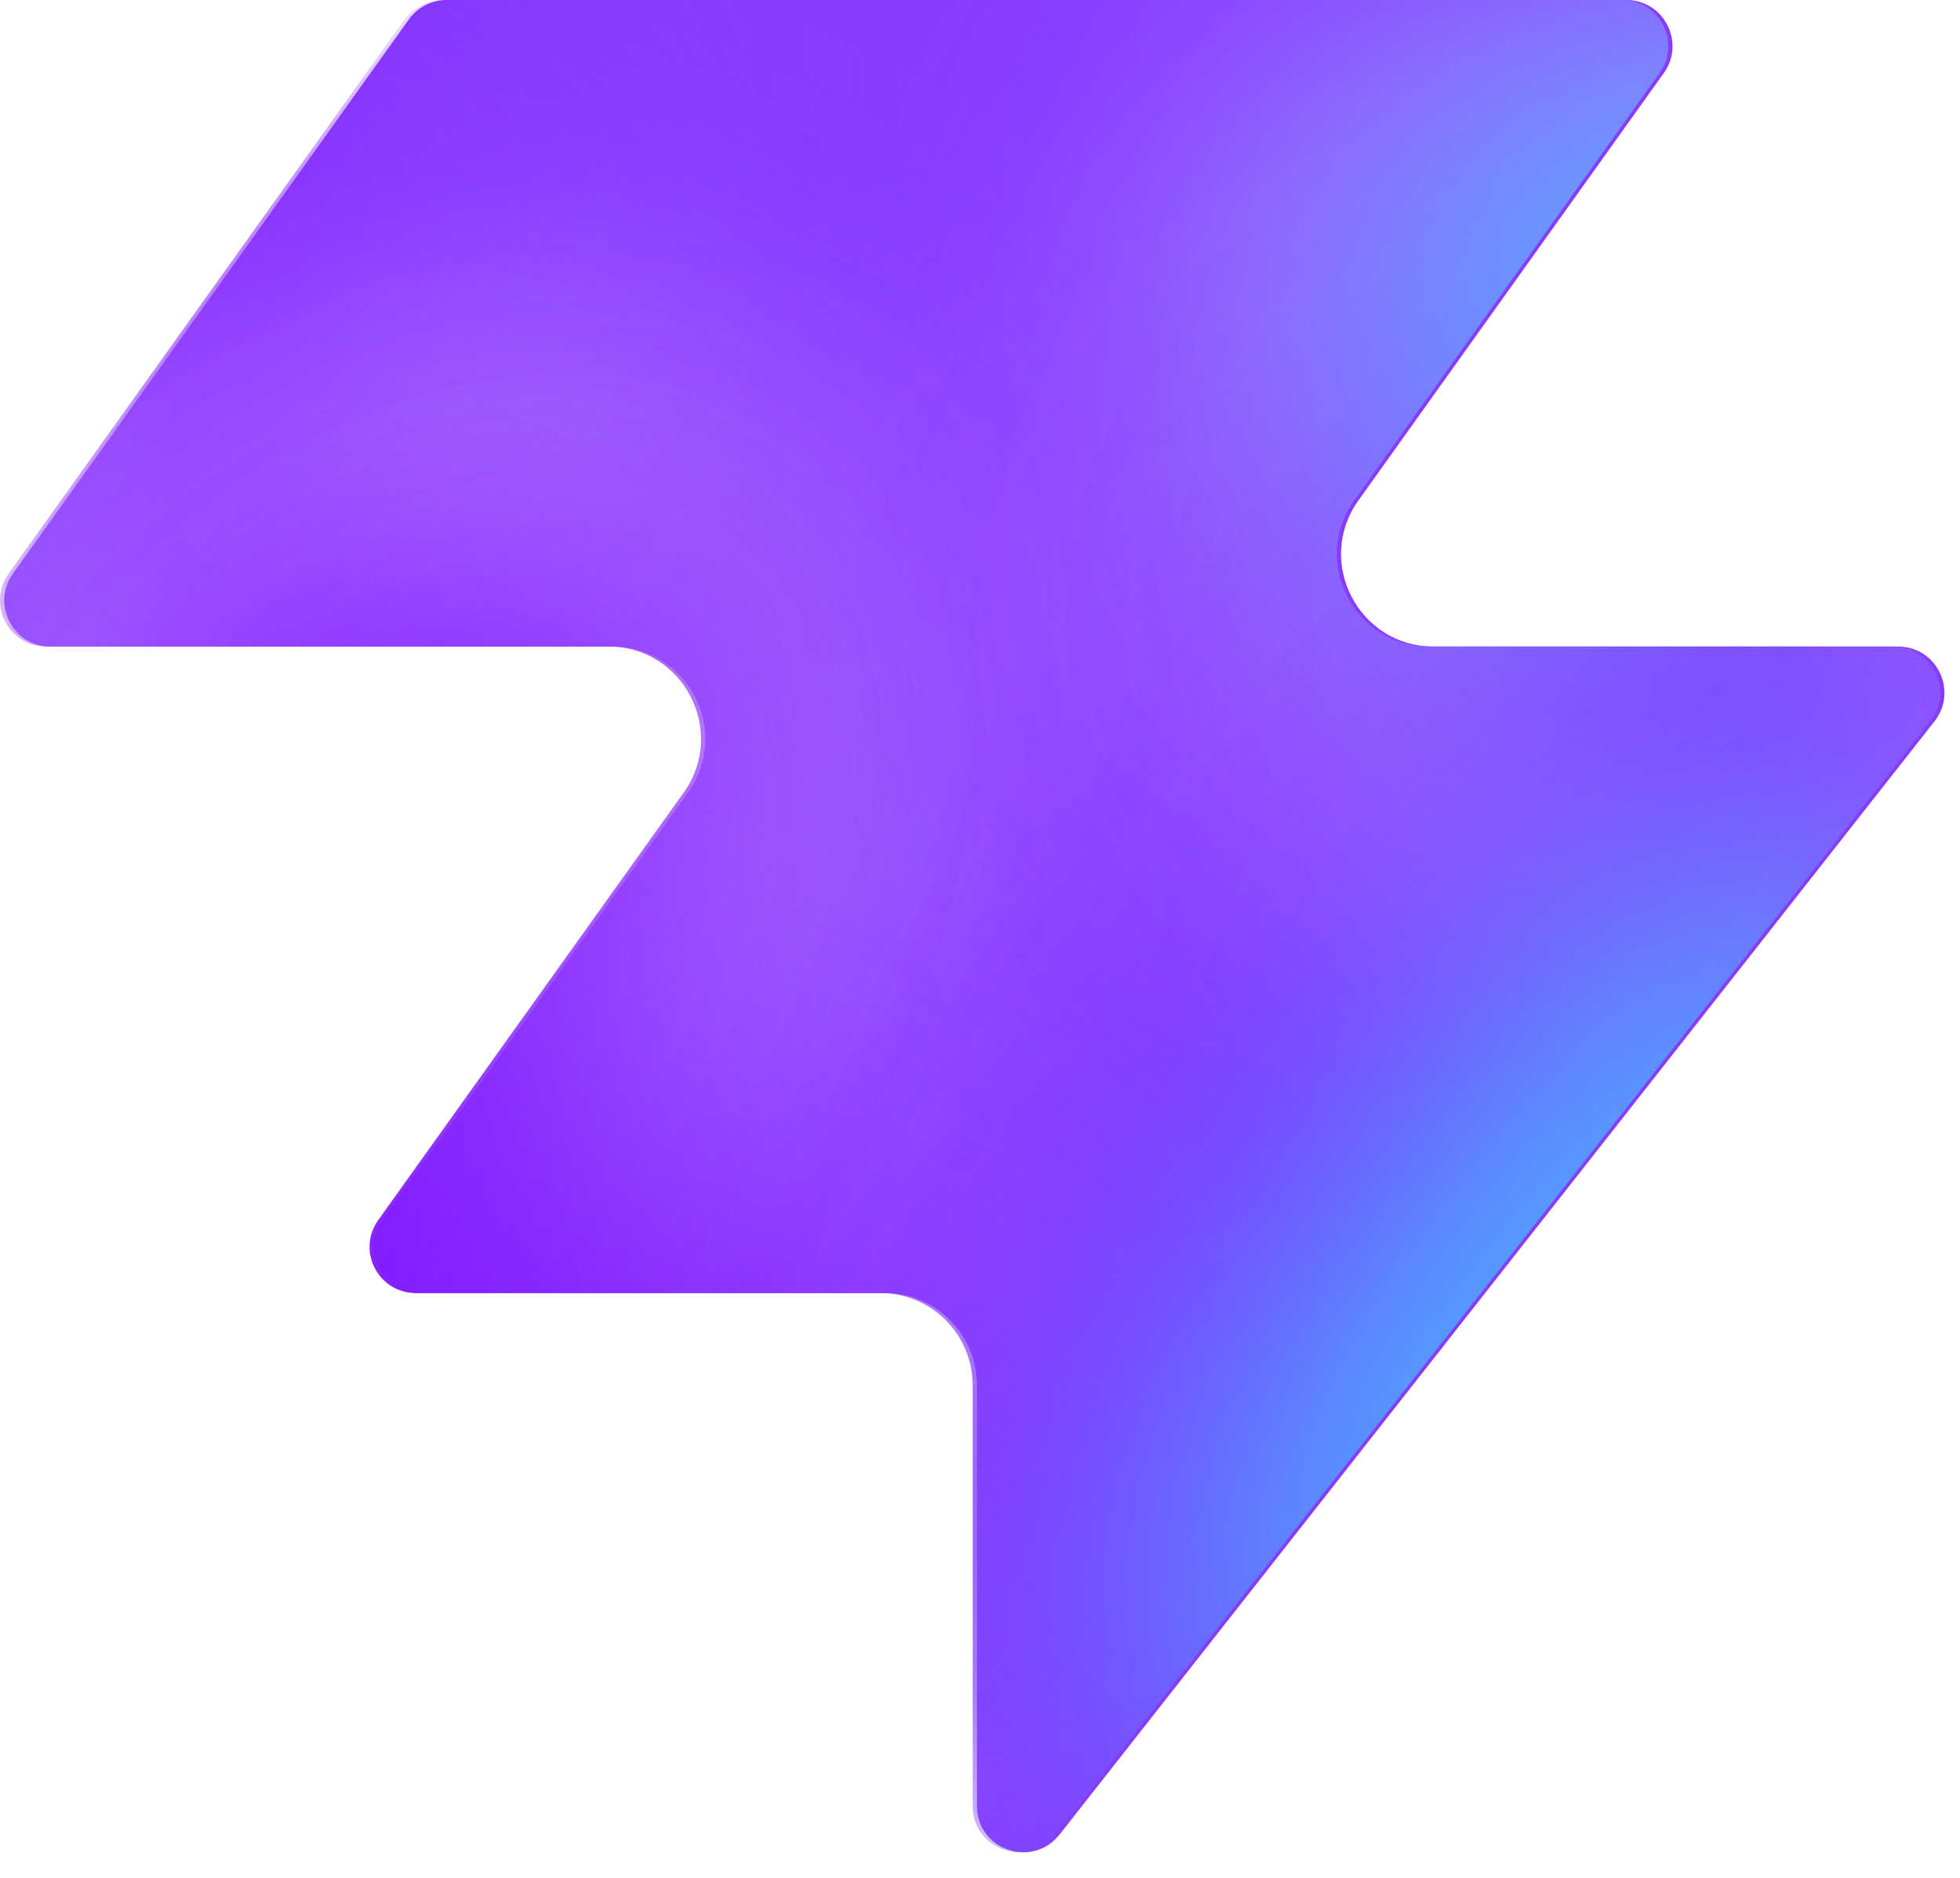
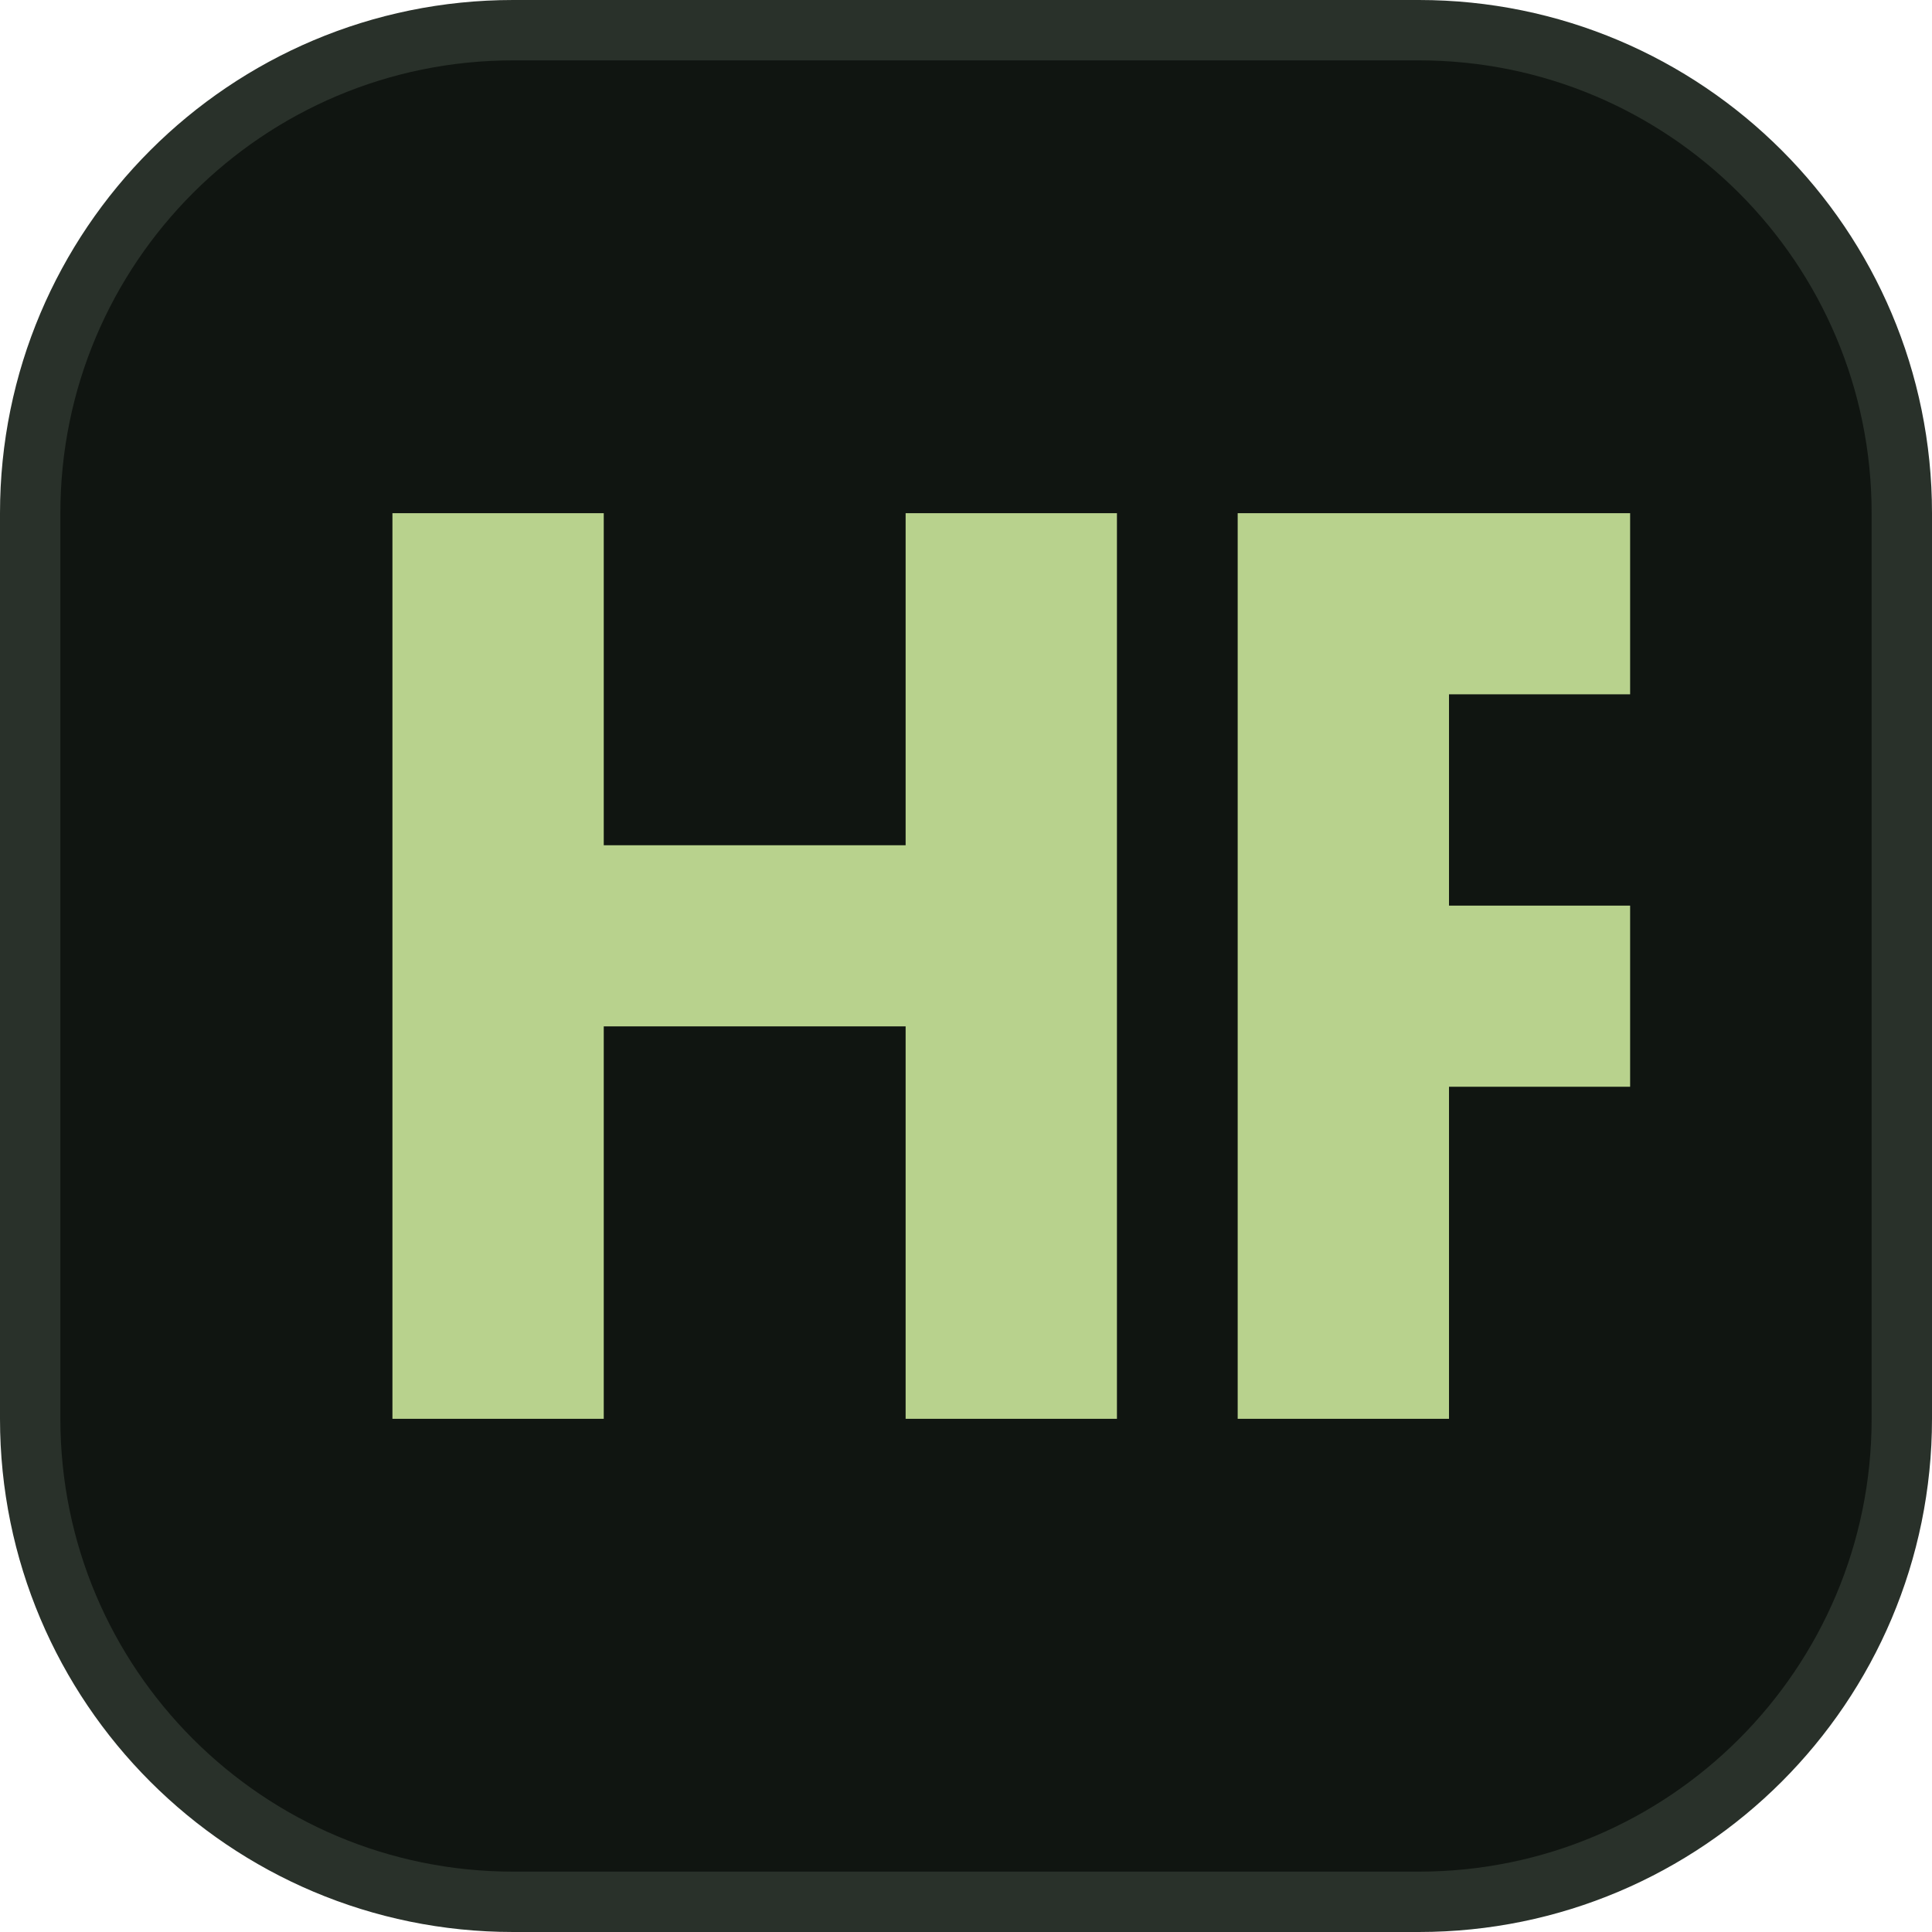
- <svg xmlns="http://www.w3.org/2000/svg" width="48" height="46" fill="none" viewBox="0 0 48 46">
-   <path fill="#863bff" d="M25.946 44.938c-.664.845-2.021.375-2.021-.698V33.937a2.26 2.26 0 0 0-2.262-2.262H10.287c-.92 0-1.456-1.04-.92-1.788l7.48-10.471c1.07-1.497 0-3.578-1.842-3.578H1.237c-.92 0-1.456-1.04-.92-1.788L10.013.474c.214-.297.556-.474.92-.474h28.894c.92 0 1.456 1.04.92 1.788l-7.48 10.471c-1.07 1.498 0 3.579 1.842 3.579h11.377c.943 0 1.473 1.088.89 1.83L25.947 44.94z" style="fill:#863bff;fill:color(display-p3 .525 .23 1);fill-opacity:1" />
-   <mask id="a" width="48" height="46" x="0" y="0" maskUnits="userSpaceOnUse" style="mask-type:alpha">
-     <path fill="#000" d="M25.842 44.938c-.664.844-2.021.375-2.021-.698V33.937a2.26 2.26 0 0 0-2.262-2.262H10.183c-.92 0-1.456-1.04-.92-1.788l7.48-10.471c1.07-1.498 0-3.579-1.842-3.579H1.133c-.92 0-1.456-1.04-.92-1.787L9.91.473c.214-.297.556-.474.92-.474h28.894c.92 0 1.456 1.04.92 1.788l-7.48 10.471c-1.07 1.498 0 3.578 1.842 3.578h11.377c.943 0 1.473 1.088.89 1.832L25.843 44.94z" style="fill:#000;fill-opacity:1" />
-   </mask>
-   <g mask="url(#a)">
-     <g filter="url(#b)">
-       <ellipse cx="5.508" cy="14.704" fill="#ede6ff" rx="5.508" ry="14.704" style="fill:#ede6ff;fill:color(display-p3 .927 .903 1);fill-opacity:1" transform="matrix(.00324 1 1 -.00324 -4.47 31.516)" />
-     </g>
-     <g filter="url(#c)">
-       <ellipse cx="10.399" cy="29.851" fill="#ede6ff" rx="10.399" ry="29.851" style="fill:#ede6ff;fill:color(display-p3 .927 .903 1);fill-opacity:1" transform="matrix(.00324 1 1 -.00324 -39.328 7.883)" />
-     </g>
-     <g filter="url(#d)">
-       <ellipse cx="5.508" cy="30.487" fill="#7e14ff" rx="5.508" ry="30.487" style="fill:#7e14ff;fill:color(display-p3 .492 .077 1);fill-opacity:1" transform="rotate(89.814 -25.913 -14.639)scale(1 -1)" />
-     </g>
-     <g filter="url(#e)">
-       <ellipse cx="5.508" cy="30.599" fill="#7e14ff" rx="5.508" ry="30.599" style="fill:#7e14ff;fill:color(display-p3 .492 .077 1);fill-opacity:1" transform="rotate(89.814 -32.644 -3.334)scale(1 -1)" />
-     </g>
-     <g filter="url(#f)">
-       <ellipse cx="5.508" cy="30.599" fill="#7e14ff" rx="5.508" ry="30.599" style="fill:#7e14ff;fill:color(display-p3 .492 .077 1);fill-opacity:1" transform="matrix(.00324 1 1 -.00324 -34.34 30.47)" />
-     </g>
-     <g filter="url(#g)">
-       <ellipse cx="14.072" cy="22.078" fill="#ede6ff" rx="14.072" ry="22.078" style="fill:#ede6ff;fill:color(display-p3 .927 .903 1);fill-opacity:1" transform="rotate(93.35 24.506 48.493)scale(-1 1)" />
-     </g>
-     <g filter="url(#h)">
-       <ellipse cx="3.47" cy="21.501" fill="#7e14ff" rx="3.47" ry="21.501" style="fill:#7e14ff;fill:color(display-p3 .492 .077 1);fill-opacity:1" transform="rotate(89.009 28.708 47.59)scale(-1 1)" />
-     </g>
-     <g filter="url(#i)">
-       <ellipse cx="3.47" cy="21.501" fill="#7e14ff" rx="3.47" ry="21.501" style="fill:#7e14ff;fill:color(display-p3 .492 .077 1);fill-opacity:1" transform="rotate(89.009 28.708 47.59)scale(-1 1)" />
-     </g>
-     <g filter="url(#j)">
-       <ellipse cx=".387" cy="8.972" fill="#7e14ff" rx="4.407" ry="29.108" style="fill:#7e14ff;fill:color(display-p3 .492 .077 1);fill-opacity:1" transform="rotate(39.51 .387 8.972)" />
-     </g>
-     <g filter="url(#k)">
-       <ellipse cx="47.523" cy="-6.092" fill="#7e14ff" rx="4.407" ry="29.108" style="fill:#7e14ff;fill:color(display-p3 .492 .077 1);fill-opacity:1" transform="rotate(37.892 47.523 -6.092)" />
-     </g>
-     <g filter="url(#l)">
-       <ellipse cx="41.412" cy="6.333" fill="#47bfff" rx="5.971" ry="9.665" style="fill:#47bfff;fill:color(display-p3 .28 .748 1);fill-opacity:1" transform="rotate(37.892 41.412 6.333)" />
-     </g>
-     <g filter="url(#m)">
-       <ellipse cx="-1.879" cy="38.332" fill="#7e14ff" rx="4.407" ry="29.108" style="fill:#7e14ff;fill:color(display-p3 .492 .077 1);fill-opacity:1" transform="rotate(37.892 -1.88 38.332)" />
-     </g>
-     <g filter="url(#n)">
-       <ellipse cx="-1.879" cy="38.332" fill="#7e14ff" rx="4.407" ry="29.108" style="fill:#7e14ff;fill:color(display-p3 .492 .077 1);fill-opacity:1" transform="rotate(37.892 -1.88 38.332)" />
-     </g>
-     <g filter="url(#o)">
-       <ellipse cx="35.651" cy="29.907" fill="#7e14ff" rx="4.407" ry="29.108" style="fill:#7e14ff;fill:color(display-p3 .492 .077 1);fill-opacity:1" transform="rotate(37.892 35.651 29.907)" />
-     </g>
-     <g filter="url(#p)">
-       <ellipse cx="38.418" cy="32.4" fill="#47bfff" rx="5.971" ry="15.297" style="fill:#47bfff;fill:color(display-p3 .28 .748 1);fill-opacity:1" transform="rotate(37.892 38.418 32.4)" />
-     </g>
-   </g>
-   <defs>
-     <filter id="b" width="60.045" height="41.654" x="-19.77" y="16.149" color-interpolation-filters="sRGB" filterUnits="userSpaceOnUse">
-       <feFlood flood-opacity="0" result="BackgroundImageFix" />
-       <feBlend in="SourceGraphic" in2="BackgroundImageFix" result="shape" />
-       <feGaussianBlur result="effect1_foregroundBlur_2002_17158" stdDeviation="7.659" />
-     </filter>
-     <filter id="c" width="90.34" height="51.437" x="-54.613" y="-7.533" color-interpolation-filters="sRGB" filterUnits="userSpaceOnUse">
-       <feFlood flood-opacity="0" result="BackgroundImageFix" />
-       <feBlend in="SourceGraphic" in2="BackgroundImageFix" result="shape" />
-       <feGaussianBlur result="effect1_foregroundBlur_2002_17158" stdDeviation="7.659" />
-     </filter>
-     <filter id="d" width="79.355" height="29.4" x="-49.64" y="2.03" color-interpolation-filters="sRGB" filterUnits="userSpaceOnUse">
-       <feFlood flood-opacity="0" result="BackgroundImageFix" />
-       <feBlend in="SourceGraphic" in2="BackgroundImageFix" result="shape" />
-       <feGaussianBlur result="effect1_foregroundBlur_2002_17158" stdDeviation="4.596" />
-     </filter>
-     <filter id="e" width="79.579" height="29.4" x="-45.045" y="20.029" color-interpolation-filters="sRGB" filterUnits="userSpaceOnUse">
-       <feFlood flood-opacity="0" result="BackgroundImageFix" />
-       <feBlend in="SourceGraphic" in2="BackgroundImageFix" result="shape" />
-       <feGaussianBlur result="effect1_foregroundBlur_2002_17158" stdDeviation="4.596" />
-     </filter>
-     <filter id="f" width="79.579" height="29.4" x="-43.513" y="21.178" color-interpolation-filters="sRGB" filterUnits="userSpaceOnUse">
-       <feFlood flood-opacity="0" result="BackgroundImageFix" />
-       <feBlend in="SourceGraphic" in2="BackgroundImageFix" result="shape" />
-       <feGaussianBlur result="effect1_foregroundBlur_2002_17158" stdDeviation="4.596" />
-     </filter>
-     <filter id="g" width="74.749" height="58.852" x="15.756" y="-17.901" color-interpolation-filters="sRGB" filterUnits="userSpaceOnUse">
-       <feFlood flood-opacity="0" result="BackgroundImageFix" />
-       <feBlend in="SourceGraphic" in2="BackgroundImageFix" result="shape" />
-       <feGaussianBlur result="effect1_foregroundBlur_2002_17158" stdDeviation="7.659" />
-     </filter>
-     <filter id="h" width="61.377" height="25.362" x="23.548" y="2.284" color-interpolation-filters="sRGB" filterUnits="userSpaceOnUse">
-       <feFlood flood-opacity="0" result="BackgroundImageFix" />
-       <feBlend in="SourceGraphic" in2="BackgroundImageFix" result="shape" />
-       <feGaussianBlur result="effect1_foregroundBlur_2002_17158" stdDeviation="4.596" />
-     </filter>
-     <filter id="i" width="61.377" height="25.362" x="23.548" y="2.284" color-interpolation-filters="sRGB" filterUnits="userSpaceOnUse">
-       <feFlood flood-opacity="0" result="BackgroundImageFix" />
-       <feBlend in="SourceGraphic" in2="BackgroundImageFix" result="shape" />
-       <feGaussianBlur result="effect1_foregroundBlur_2002_17158" stdDeviation="4.596" />
-     </filter>
-     <filter id="j" width="56.045" height="63.649" x="-27.636" y="-22.853" color-interpolation-filters="sRGB" filterUnits="userSpaceOnUse">
-       <feFlood flood-opacity="0" result="BackgroundImageFix" />
-       <feBlend in="SourceGraphic" in2="BackgroundImageFix" result="shape" />
-       <feGaussianBlur result="effect1_foregroundBlur_2002_17158" stdDeviation="4.596" />
-     </filter>
-     <filter id="k" width="54.814" height="64.646" x="20.116" y="-38.415" color-interpolation-filters="sRGB" filterUnits="userSpaceOnUse">
-       <feFlood flood-opacity="0" result="BackgroundImageFix" />
-       <feBlend in="SourceGraphic" in2="BackgroundImageFix" result="shape" />
-       <feGaussianBlur result="effect1_foregroundBlur_2002_17158" stdDeviation="4.596" />
-     </filter>
-     <filter id="l" width="33.541" height="35.313" x="24.641" y="-11.323" color-interpolation-filters="sRGB" filterUnits="userSpaceOnUse">
-       <feFlood flood-opacity="0" result="BackgroundImageFix" />
-       <feBlend in="SourceGraphic" in2="BackgroundImageFix" result="shape" />
-       <feGaussianBlur result="effect1_foregroundBlur_2002_17158" stdDeviation="4.596" />
-     </filter>
-     <filter id="m" width="54.814" height="64.646" x="-29.286" y="6.009" color-interpolation-filters="sRGB" filterUnits="userSpaceOnUse">
-       <feFlood flood-opacity="0" result="BackgroundImageFix" />
-       <feBlend in="SourceGraphic" in2="BackgroundImageFix" result="shape" />
-       <feGaussianBlur result="effect1_foregroundBlur_2002_17158" stdDeviation="4.596" />
-     </filter>
-     <filter id="n" width="54.814" height="64.646" x="-29.286" y="6.009" color-interpolation-filters="sRGB" filterUnits="userSpaceOnUse">
-       <feFlood flood-opacity="0" result="BackgroundImageFix" />
-       <feBlend in="SourceGraphic" in2="BackgroundImageFix" result="shape" />
-       <feGaussianBlur result="effect1_foregroundBlur_2002_17158" stdDeviation="4.596" />
-     </filter>
-     <filter id="o" width="54.814" height="64.646" x="8.244" y="-2.416" color-interpolation-filters="sRGB" filterUnits="userSpaceOnUse">
-       <feFlood flood-opacity="0" result="BackgroundImageFix" />
-       <feBlend in="SourceGraphic" in2="BackgroundImageFix" result="shape" />
-       <feGaussianBlur result="effect1_foregroundBlur_2002_17158" stdDeviation="4.596" />
-     </filter>
-     <filter id="p" width="39.409" height="43.623" x="18.713" y="10.588" color-interpolation-filters="sRGB" filterUnits="userSpaceOnUse">
-       <feFlood flood-opacity="0" result="BackgroundImageFix" />
-       <feBlend in="SourceGraphic" in2="BackgroundImageFix" result="shape" />
-       <feGaussianBlur result="effect1_foregroundBlur_2002_17158" stdDeviation="4.596" />
-     </filter>
-   </defs>
+ <svg xmlns="http://www.w3.org/2000/svg" viewBox="0 0 64 64">
+   <rect x="1" y="1" width="62" height="62" rx="16" fill="#101511" />
+   <rect x="1" y="1" width="62" height="62" rx="16" fill="none" stroke="#29312a" stroke-width="2" />
+   <path fill="#b8d28d" d="M13 17h7v11h10V17h7v30h-7V34H20v13h-7zM41 17h13v6H48v7h6v6h-6v11h-7z" />
</svg>
